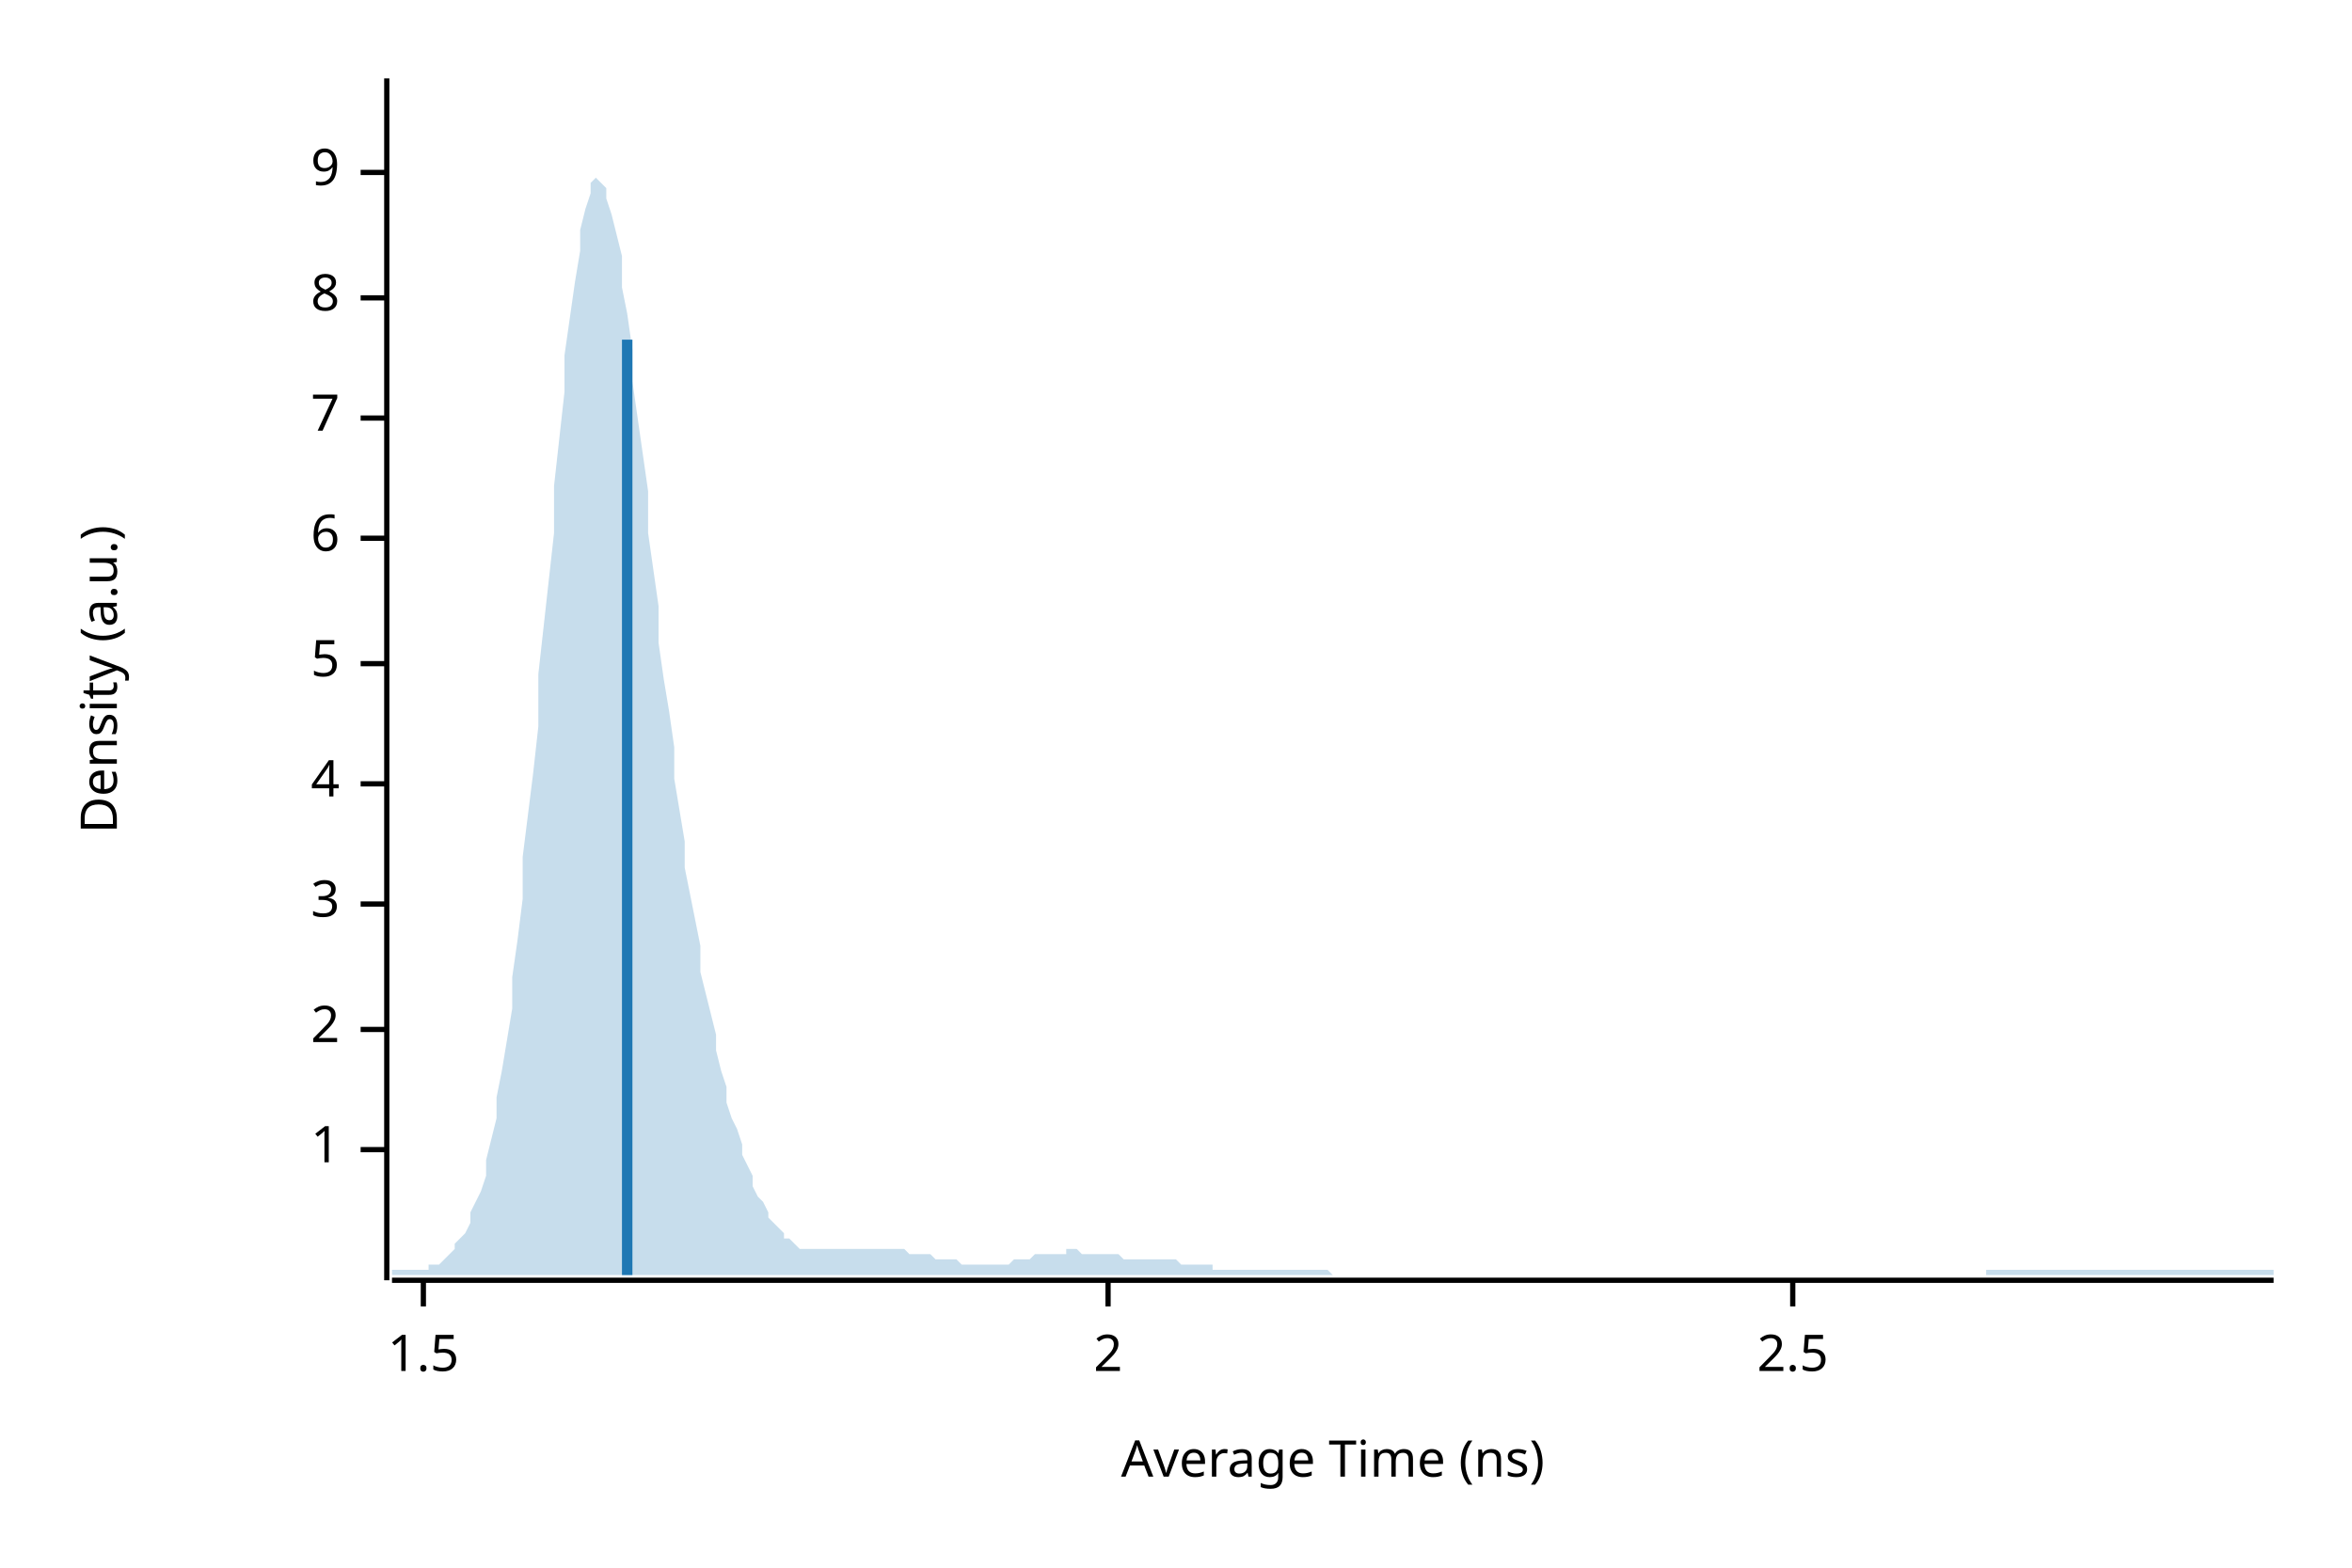
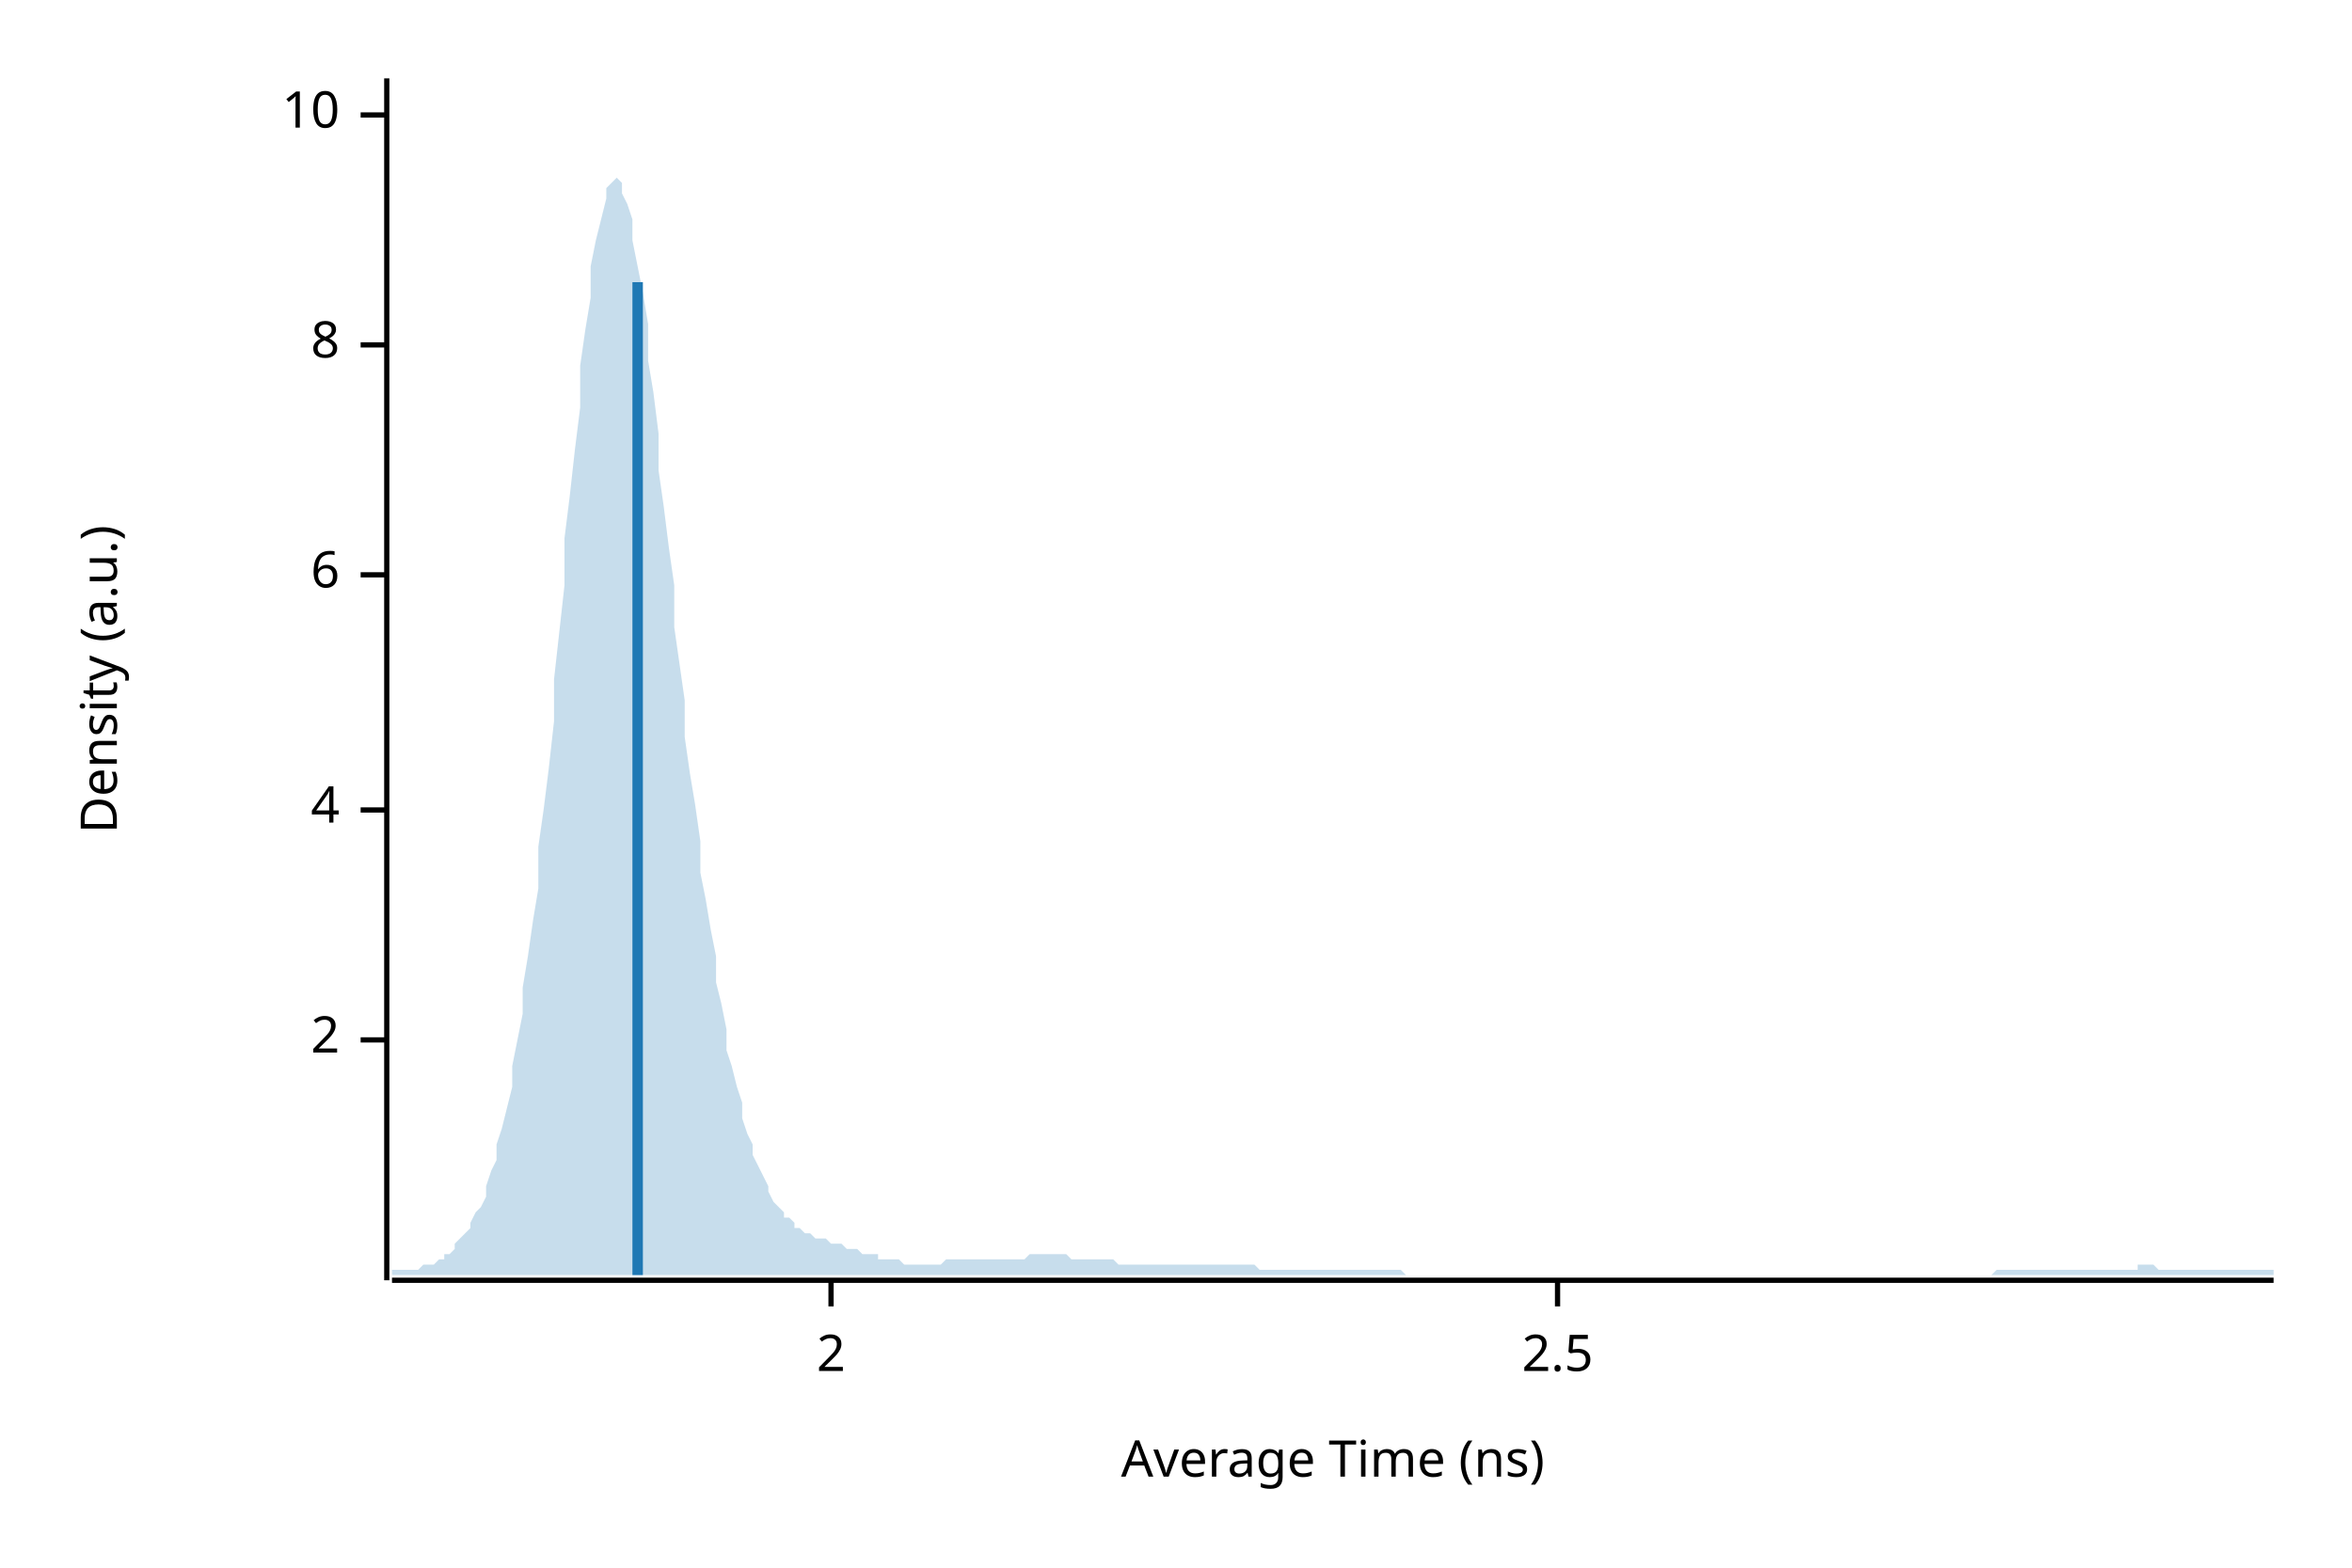
<svg xmlns="http://www.w3.org/2000/svg" width="450" height="300" viewBox="0 0 450 300">
  <text x="15" y="130" dy="0.76em" text-anchor="middle" font-family="sans-serif" font-size="9.677" opacity="1" fill="#000000" transform="rotate(270, 15, 130)">
Density (a.u.)
</text>
  <text x="255" y="285" dy="-0.5ex" text-anchor="middle" font-family="sans-serif" font-size="9.677" opacity="1" fill="#000000">
Average Time (ns)
</text>
  <polyline fill="none" opacity="1" stroke="#000000" stroke-width="1" points="74,15 74,245 " />
-   <text x="65" y="220" dy="0.5ex" text-anchor="end" font-family="sans-serif" font-size="9.677" opacity="1" fill="#000000">
- 1
- </text>
-   <polyline fill="none" opacity="1" stroke="#000000" stroke-width="1" points="69,220 74,220 " />
-   <text x="65" y="197" dy="0.5ex" text-anchor="end" font-family="sans-serif" font-size="9.677" opacity="1" fill="#000000">
+   <text x="65" y="199" dy="0.5ex" text-anchor="end" font-family="sans-serif" font-size="9.677" opacity="1" fill="#000000">
2
</text>
-   <polyline fill="none" opacity="1" stroke="#000000" stroke-width="1" points="69,197 74,197 " />
-   <text x="65" y="173" dy="0.5ex" text-anchor="end" font-family="sans-serif" font-size="9.677" opacity="1" fill="#000000">
- 3
- </text>
-   <polyline fill="none" opacity="1" stroke="#000000" stroke-width="1" points="69,173 74,173 " />
-   <text x="65" y="150" dy="0.5ex" text-anchor="end" font-family="sans-serif" font-size="9.677" opacity="1" fill="#000000">
+   <polyline fill="none" opacity="1" stroke="#000000" stroke-width="1" points="69,199 74,199 " />
+   <text x="65" y="155" dy="0.5ex" text-anchor="end" font-family="sans-serif" font-size="9.677" opacity="1" fill="#000000">
4
</text>
-   <polyline fill="none" opacity="1" stroke="#000000" stroke-width="1" points="69,150 74,150 " />
-   <text x="65" y="127" dy="0.5ex" text-anchor="end" font-family="sans-serif" font-size="9.677" opacity="1" fill="#000000">
- 5
- </text>
-   <polyline fill="none" opacity="1" stroke="#000000" stroke-width="1" points="69,127 74,127 " />
-   <text x="65" y="103" dy="0.5ex" text-anchor="end" font-family="sans-serif" font-size="9.677" opacity="1" fill="#000000">
+   <polyline fill="none" opacity="1" stroke="#000000" stroke-width="1" points="69,155 74,155 " />
+   <text x="65" y="110" dy="0.5ex" text-anchor="end" font-family="sans-serif" font-size="9.677" opacity="1" fill="#000000">
6
</text>
-   <polyline fill="none" opacity="1" stroke="#000000" stroke-width="1" points="69,103 74,103 " />
-   <text x="65" y="80" dy="0.5ex" text-anchor="end" font-family="sans-serif" font-size="9.677" opacity="1" fill="#000000">
- 7
- </text>
-   <polyline fill="none" opacity="1" stroke="#000000" stroke-width="1" points="69,80 74,80 " />
-   <text x="65" y="57" dy="0.5ex" text-anchor="end" font-family="sans-serif" font-size="9.677" opacity="1" fill="#000000">
+   <polyline fill="none" opacity="1" stroke="#000000" stroke-width="1" points="69,110 74,110 " />
+   <text x="65" y="66" dy="0.5ex" text-anchor="end" font-family="sans-serif" font-size="9.677" opacity="1" fill="#000000">
8
</text>
-   <polyline fill="none" opacity="1" stroke="#000000" stroke-width="1" points="69,57 74,57 " />
-   <text x="65" y="33" dy="0.5ex" text-anchor="end" font-family="sans-serif" font-size="9.677" opacity="1" fill="#000000">
- 9
+   <polyline fill="none" opacity="1" stroke="#000000" stroke-width="1" points="69,66 74,66 " />
+   <text x="65" y="22" dy="0.5ex" text-anchor="end" font-family="sans-serif" font-size="9.677" opacity="1" fill="#000000">
+ 10
</text>
-   <polyline fill="none" opacity="1" stroke="#000000" stroke-width="1" points="69,33 74,33 " />
+   <polyline fill="none" opacity="1" stroke="#000000" stroke-width="1" points="69,22 74,22 " />
  <polyline fill="none" opacity="1" stroke="#000000" stroke-width="1" points="75,245 435,245 " />
-   <text x="81" y="255" dy="0.76em" text-anchor="middle" font-family="sans-serif" font-size="9.677" opacity="1" fill="#000000">
- 1.5
- </text>
-   <polyline fill="none" opacity="1" stroke="#000000" stroke-width="1" points="81,245 81,250 " />
-   <text x="212" y="255" dy="0.76em" text-anchor="middle" font-family="sans-serif" font-size="9.677" opacity="1" fill="#000000">
+   <text x="159" y="255" dy="0.76em" text-anchor="middle" font-family="sans-serif" font-size="9.677" opacity="1" fill="#000000">
2
</text>
-   <polyline fill="none" opacity="1" stroke="#000000" stroke-width="1" points="212,245 212,250 " />
-   <text x="343" y="255" dy="0.76em" text-anchor="middle" font-family="sans-serif" font-size="9.677" opacity="1" fill="#000000">
+   <polyline fill="none" opacity="1" stroke="#000000" stroke-width="1" points="159,245 159,250 " />
+   <text x="298" y="255" dy="0.76em" text-anchor="middle" font-family="sans-serif" font-size="9.677" opacity="1" fill="#000000">
2.5
</text>
-   <polyline fill="none" opacity="1" stroke="#000000" stroke-width="1" points="343,245 343,250 " />
-   <polygon opacity="0.25" fill="#1F78B4" points="75,243 75,243 76,243 77,243 77,243 78,243 79,243 80,243 80,243 81,243 82,243 82,242 83,242 84,242 85,241 85,241 86,240 87,239 87,238 88,237 89,236 90,234 90,232 91,230 92,228 93,225 93,222 94,218 95,214 95,210 96,205 97,199 98,193 98,187 99,180 100,172 100,164 101,156 102,148 103,139 103,129 104,120 105,111 106,102 106,93 107,84 108,75 108,68 109,61 110,54 111,48 111,44 112,40 113,37 113,35 114,34 115,35 116,36 116,38 117,41 118,45 119,49 119,55 120,60 121,67 121,73 122,80 123,87 124,94 124,102 125,109 126,116 126,123 127,130 128,136 129,143 129,149 130,155 131,161 131,166 132,171 133,176 134,181 134,186 135,190 136,194 137,198 137,201 138,205 139,208 139,211 140,214 141,216 142,219 142,221 143,223 144,225 144,227 145,229 146,230 147,232 147,233 148,234 149,235 150,236 150,237 151,237 152,238 152,238 153,239 154,239 155,239 155,239 156,239 157,239 157,239 158,239 159,239 160,239 160,239 161,239 162,239 163,239 163,239 164,239 165,239 165,239 166,239 167,239 168,239 168,239 169,239 170,239 170,239 171,239 172,239 173,239 173,239 174,240 175,240 176,240 176,240 177,240 178,240 178,240 179,241 180,241 181,241 181,241 182,241 183,241 183,241 184,242 185,242 186,242 186,242 187,242 188,242 188,242 189,242 190,242 191,242 191,242 192,242 193,242 194,241 194,241 195,241 196,241 196,241 197,241 198,240 199,240 199,240 200,240 201,240 201,240 202,240 203,240 204,240 204,239 205,239 206,239 207,240 207,240 208,240 209,240 209,240 210,240 211,240 212,240 212,240 213,240 214,240 214,240 215,241 216,241 217,241 217,241 218,241 219,241 220,241 220,241 221,241 222,241 222,241 223,241 224,241 225,241 225,241 226,242 227,242 227,242 228,242 229,242 230,242 230,242 231,242 232,242 232,243 233,243 234,243 235,243 235,243 236,243 237,243 238,243 238,243 239,243 240,243 240,243 241,243 242,243 243,243 243,243 244,243 245,243 245,243 246,243 247,243 248,243 248,243 249,243 250,243 251,243 251,243 252,243 253,243 253,243 254,243 255,244 256,244 256,244 257,244 258,244 258,244 259,244 260,244 261,244 261,244 262,244 263,244 264,244 264,244 265,244 266,244 266,244 267,244 268,244 269,244 269,244 270,244 271,244 271,244 272,244 273,244 274,244 274,244 275,244 276,244 277,244 277,244 278,244 279,244 279,244 280,244 281,244 282,244 282,244 283,244 284,244 284,244 285,244 286,244 287,244 287,244 288,244 289,244 289,244 290,244 291,244 292,244 292,244 293,244 294,244 295,244 295,244 296,244 297,244 297,244 298,244 299,244 300,244 300,244 301,244 302,244 302,244 303,244 304,244 305,244 305,244 306,244 307,244 308,244 308,244 309,244 310,244 310,244 311,244 312,244 313,244 313,244 314,244 315,244 315,244 316,244 317,244 318,244 318,244 319,244 320,244 321,244 321,244 322,244 323,244 323,244 324,244 325,244 326,244 326,244 327,244 328,244 328,244 329,244 330,244 331,244 331,244 332,244 333,244 333,244 334,244 335,244 336,244 336,244 337,244 338,244 339,244 339,244 340,244 341,244 341,244 342,244 343,244 344,244 344,244 345,244 346,244 346,244 347,244 348,244 349,244 349,244 350,244 351,244 352,244 352,244 353,244 354,244 354,244 355,244 356,244 357,244 357,244 358,244 359,244 359,244 360,244 361,244 362,244 362,244 363,244 364,244 365,244 365,244 366,244 367,244 367,244 368,244 369,244 370,244 370,244 371,244 372,244 372,244 373,244 374,244 375,244 375,244 376,244 377,244 378,244 378,244 379,244 380,244 380,243 381,243 382,243 383,243 383,243 384,243 385,243 385,243 386,243 387,243 388,243 388,243 389,243 390,243 390,243 391,243 392,243 393,243 393,243 394,243 395,243 396,243 396,243 397,243 398,243 398,243 399,243 400,243 401,243 401,243 402,243 403,243 403,243 404,243 405,243 406,243 406,243 407,243 408,243 409,243 409,243 410,243 411,243 411,243 412,243 413,243 414,243 414,243 415,243 416,243 416,243 417,243 418,243 419,243 419,243 420,243 421,243 422,243 422,243 423,243 424,243 424,243 425,243 426,243 427,243 427,243 428,243 429,243 429,243 430,243 431,243 432,243 432,243 433,243 434,243 435,243 435,244 75,244 " />
-   <polyline fill="none" opacity="1" stroke="#1F78B4" stroke-width="2" points="120,244 120,65 " />
+   <polyline fill="none" opacity="1" stroke="#000000" stroke-width="1" points="298,245 298,250 " />
+   <polygon opacity="0.25" fill="#1F78B4" points="75,243 75,243 76,243 77,243 77,243 78,243 79,243 80,243 80,243 81,242 82,242 82,242 83,242 84,241 85,241 85,240 86,240 87,239 87,238 88,237 89,236 90,235 90,234 91,232 92,231 93,229 93,227 94,224 95,222 95,219 96,216 97,212 98,208 98,204 99,199 100,194 100,189 101,183 102,176 103,170 103,162 104,155 105,147 106,138 106,130 107,121 108,112 108,103 109,95 110,86 111,78 111,70 112,63 113,57 113,51 114,46 115,42 116,38 116,36 117,35 118,34 119,35 119,37 120,39 121,42 121,46 122,51 123,56 124,62 124,69 125,75 126,83 126,90 127,97 128,105 129,112 129,120 130,127 131,134 131,141 132,148 133,154 134,161 134,167 135,172 136,178 137,183 137,188 138,192 139,197 139,201 140,204 141,208 142,211 142,214 143,217 144,219 144,221 145,223 146,225 147,227 147,228 148,230 149,231 150,232 150,233 151,233 152,234 152,235 153,235 154,236 155,236 155,236 156,237 157,237 157,237 158,237 159,238 160,238 160,238 161,238 162,239 163,239 163,239 164,239 165,240 165,240 166,240 167,240 168,240 168,241 169,241 170,241 170,241 171,241 172,241 173,242 173,242 174,242 175,242 176,242 176,242 177,242 178,242 178,242 179,242 180,242 181,241 181,241 182,241 183,241 183,241 184,241 185,241 186,241 186,241 187,241 188,241 188,241 189,241 190,241 191,241 191,241 192,241 193,241 194,241 194,241 195,241 196,241 196,241 197,240 198,240 199,240 199,240 200,240 201,240 201,240 202,240 203,240 204,240 204,240 205,241 206,241 207,241 207,241 208,241 209,241 209,241 210,241 211,241 212,241 212,241 213,241 214,242 214,242 215,242 216,242 217,242 217,242 218,242 219,242 220,242 220,242 221,242 222,242 222,242 223,242 224,242 225,242 225,242 226,242 227,242 227,242 228,242 229,242 230,242 230,242 231,242 232,242 232,242 233,242 234,242 235,242 235,242 236,242 237,242 238,242 238,242 239,242 240,242 240,242 241,243 242,243 243,243 243,243 244,243 245,243 245,243 246,243 247,243 248,243 248,243 249,243 250,243 251,243 251,243 252,243 253,243 253,243 254,243 255,243 256,243 256,243 257,243 258,243 258,243 259,243 260,243 261,243 261,243 262,243 263,243 264,243 264,243 265,243 266,243 266,243 267,243 268,243 269,244 269,244 270,244 271,244 271,244 272,244 273,244 274,244 274,244 275,244 276,244 277,244 277,244 278,244 279,244 279,244 280,244 281,244 282,244 282,244 283,244 284,244 284,244 285,244 286,244 287,244 287,244 288,244 289,244 289,244 290,244 291,244 292,244 292,244 293,244 294,244 295,244 295,244 296,244 297,244 297,244 298,244 299,244 300,244 300,244 301,244 302,244 302,244 303,244 304,244 305,244 305,244 306,244 307,244 308,244 308,244 309,244 310,244 310,244 311,244 312,244 313,244 313,244 314,244 315,244 315,244 316,244 317,244 318,244 318,244 319,244 320,244 321,244 321,244 322,244 323,244 323,244 324,244 325,244 326,244 326,244 327,244 328,244 328,244 329,244 330,244 331,244 331,244 332,244 333,244 333,244 334,244 335,244 336,244 336,244 337,244 338,244 339,244 339,244 340,244 341,244 341,244 342,244 343,244 344,244 344,244 345,244 346,244 346,244 347,244 348,244 349,244 349,244 350,244 351,244 352,244 352,244 353,244 354,244 354,244 355,244 356,244 357,244 357,244 358,244 359,244 359,244 360,244 361,244 362,244 362,244 363,244 364,244 365,244 365,244 366,244 367,244 367,244 368,244 369,244 370,244 370,244 371,244 372,244 372,244 373,244 374,244 375,244 375,244 376,244 377,244 378,244 378,244 379,244 380,244 380,244 381,244 382,243 383,243 383,243 384,243 385,243 385,243 386,243 387,243 388,243 388,243 389,243 390,243 390,243 391,243 392,243 393,243 393,243 394,243 395,243 396,243 396,243 397,243 398,243 398,243 399,243 400,243 401,243 401,243 402,243 403,243 403,243 404,243 405,243 406,243 406,243 407,243 408,243 409,243 409,242 410,242 411,242 411,242 412,242 413,243 414,243 414,243 415,243 416,243 416,243 417,243 418,243 419,243 419,243 420,243 421,243 422,243 422,243 423,243 424,243 424,243 425,243 426,243 427,243 427,243 428,243 429,243 429,243 430,243 431,243 432,243 432,243 433,243 434,243 435,243 435,244 75,244 " />
+   <polyline fill="none" opacity="1" stroke="#1F78B4" stroke-width="2" points="122,244 122,54 " />
</svg>
